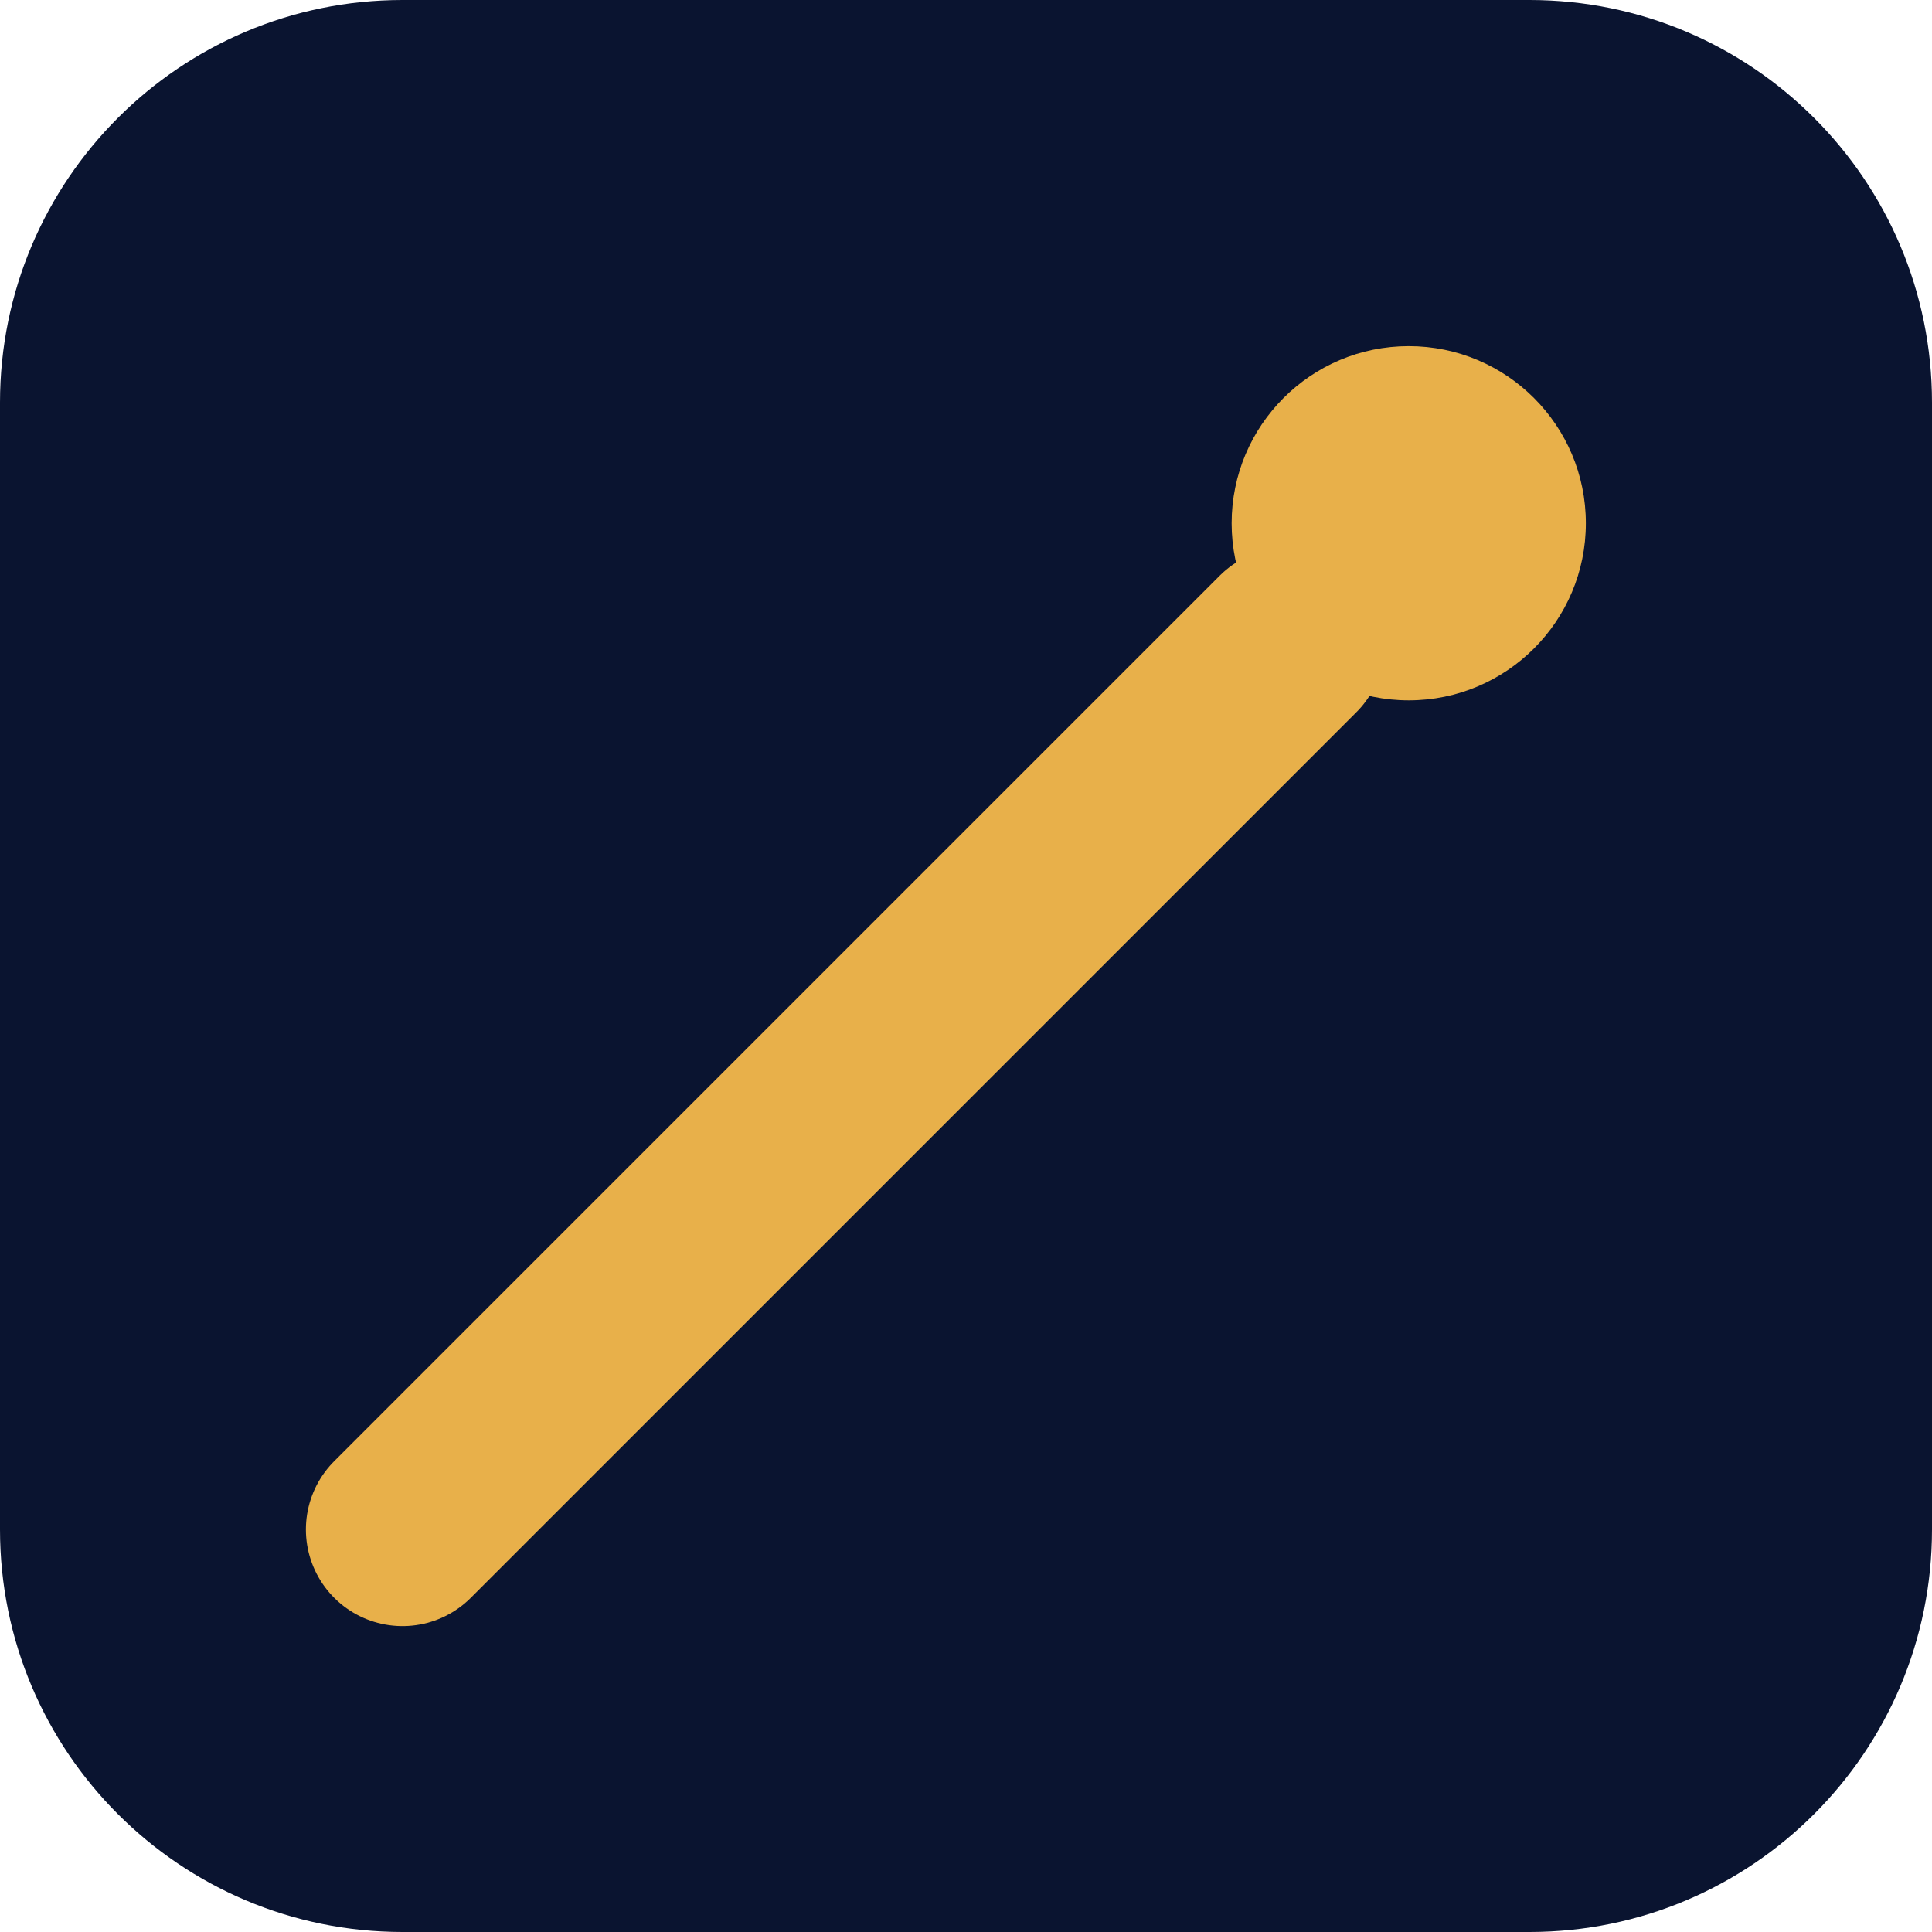
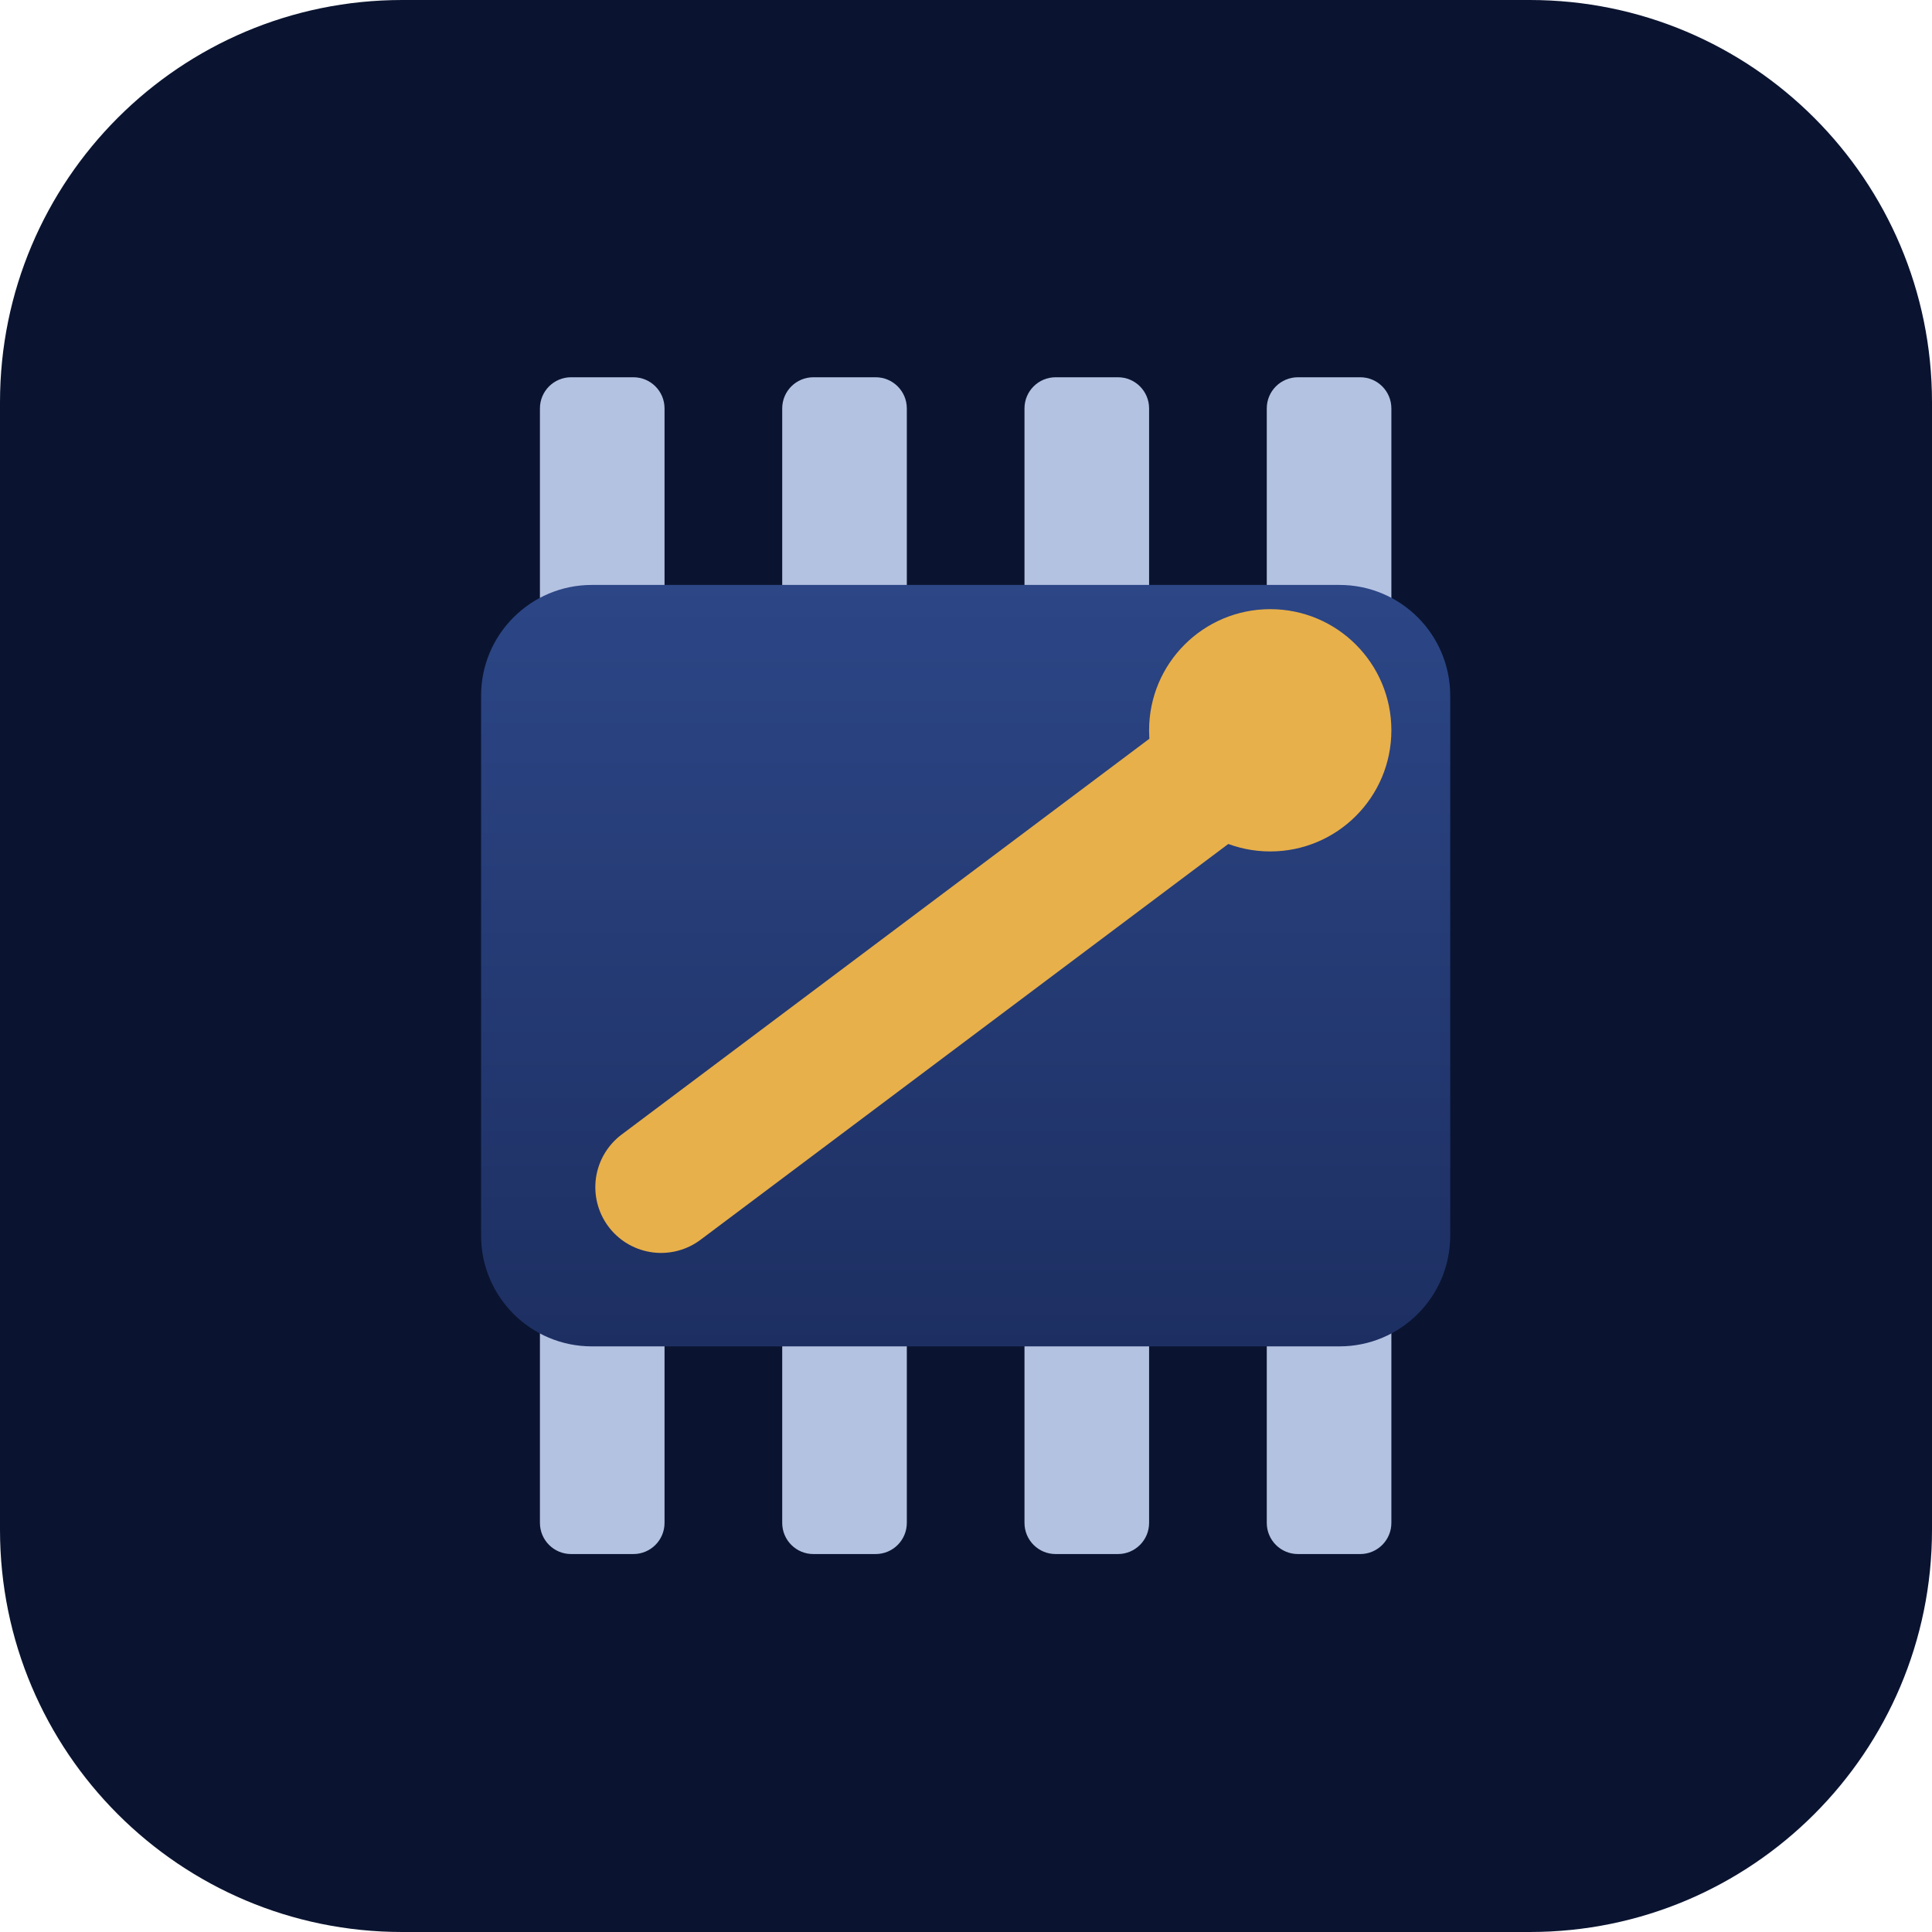
- <svg xmlns="http://www.w3.org/2000/svg" viewBox="0 0 24 24">
-   <rect width="24" height="24" rx="5" fill="#0a1430" />
-   <path d="M5 19L16 8" stroke="#e8b04a" stroke-width="2.4" stroke-linecap="round" />
-   <circle cx="17.5" cy="6.5" r="2.2" fill="#e8b04a" />
+ <svg xmlns="http://www.w3.org/2000/svg" viewBox="-1.95 -1.95 27.91 27.91">
+   <defs>
+     <linearGradient id="b" gradientUnits="userSpaceOnUse" x1="0" y1="6.5" x2="0" y2="17.5">
+       <stop offset="0" stop-color="#2c4686" />
+       <stop offset="1" stop-color="#1d2f62" />
+     </linearGradient>
+   </defs>
+   <rect x="-1.95" y="-1.95" width="27.91" height="27.91" rx="5.81" fill="#0a1430" />
+   <rect x="5.85" y="3.5" width="1.8" height="4" rx="0.45" fill="#b4c2e2" />
+   <rect x="9.35" y="3.5" width="1.8" height="4" rx="0.45" fill="#b4c2e2" />
+   <rect x="12.85" y="3.5" width="1.8" height="4" rx="0.45" fill="#b4c2e2" />
+   <rect x="16.35" y="3.5" width="1.8" height="4" rx="0.45" fill="#b4c2e2" />
+   <rect x="5.85" y="16.5" width="1.8" height="4" rx="0.45" fill="#b4c2e2" />
+   <rect x="9.35" y="16.5" width="1.8" height="4" rx="0.45" fill="#b4c2e2" />
+   <rect x="12.85" y="16.5" width="1.8" height="4" rx="0.45" fill="#b4c2e2" />
+   <rect x="16.35" y="16.5" width="1.8" height="4" rx="0.45" fill="#b4c2e2" />
+   <rect x="5" y="6.5" width="14" height="11" rx="1.6" fill="url(#b)" />
+   <path d="M7.6 15.2L15.6 9.2" stroke="#e8b04a" stroke-width="1.9" stroke-linecap="round" />
+   <circle cx="16.4" cy="8.6" r="1.75" fill="#e8b04a" />
</svg>
